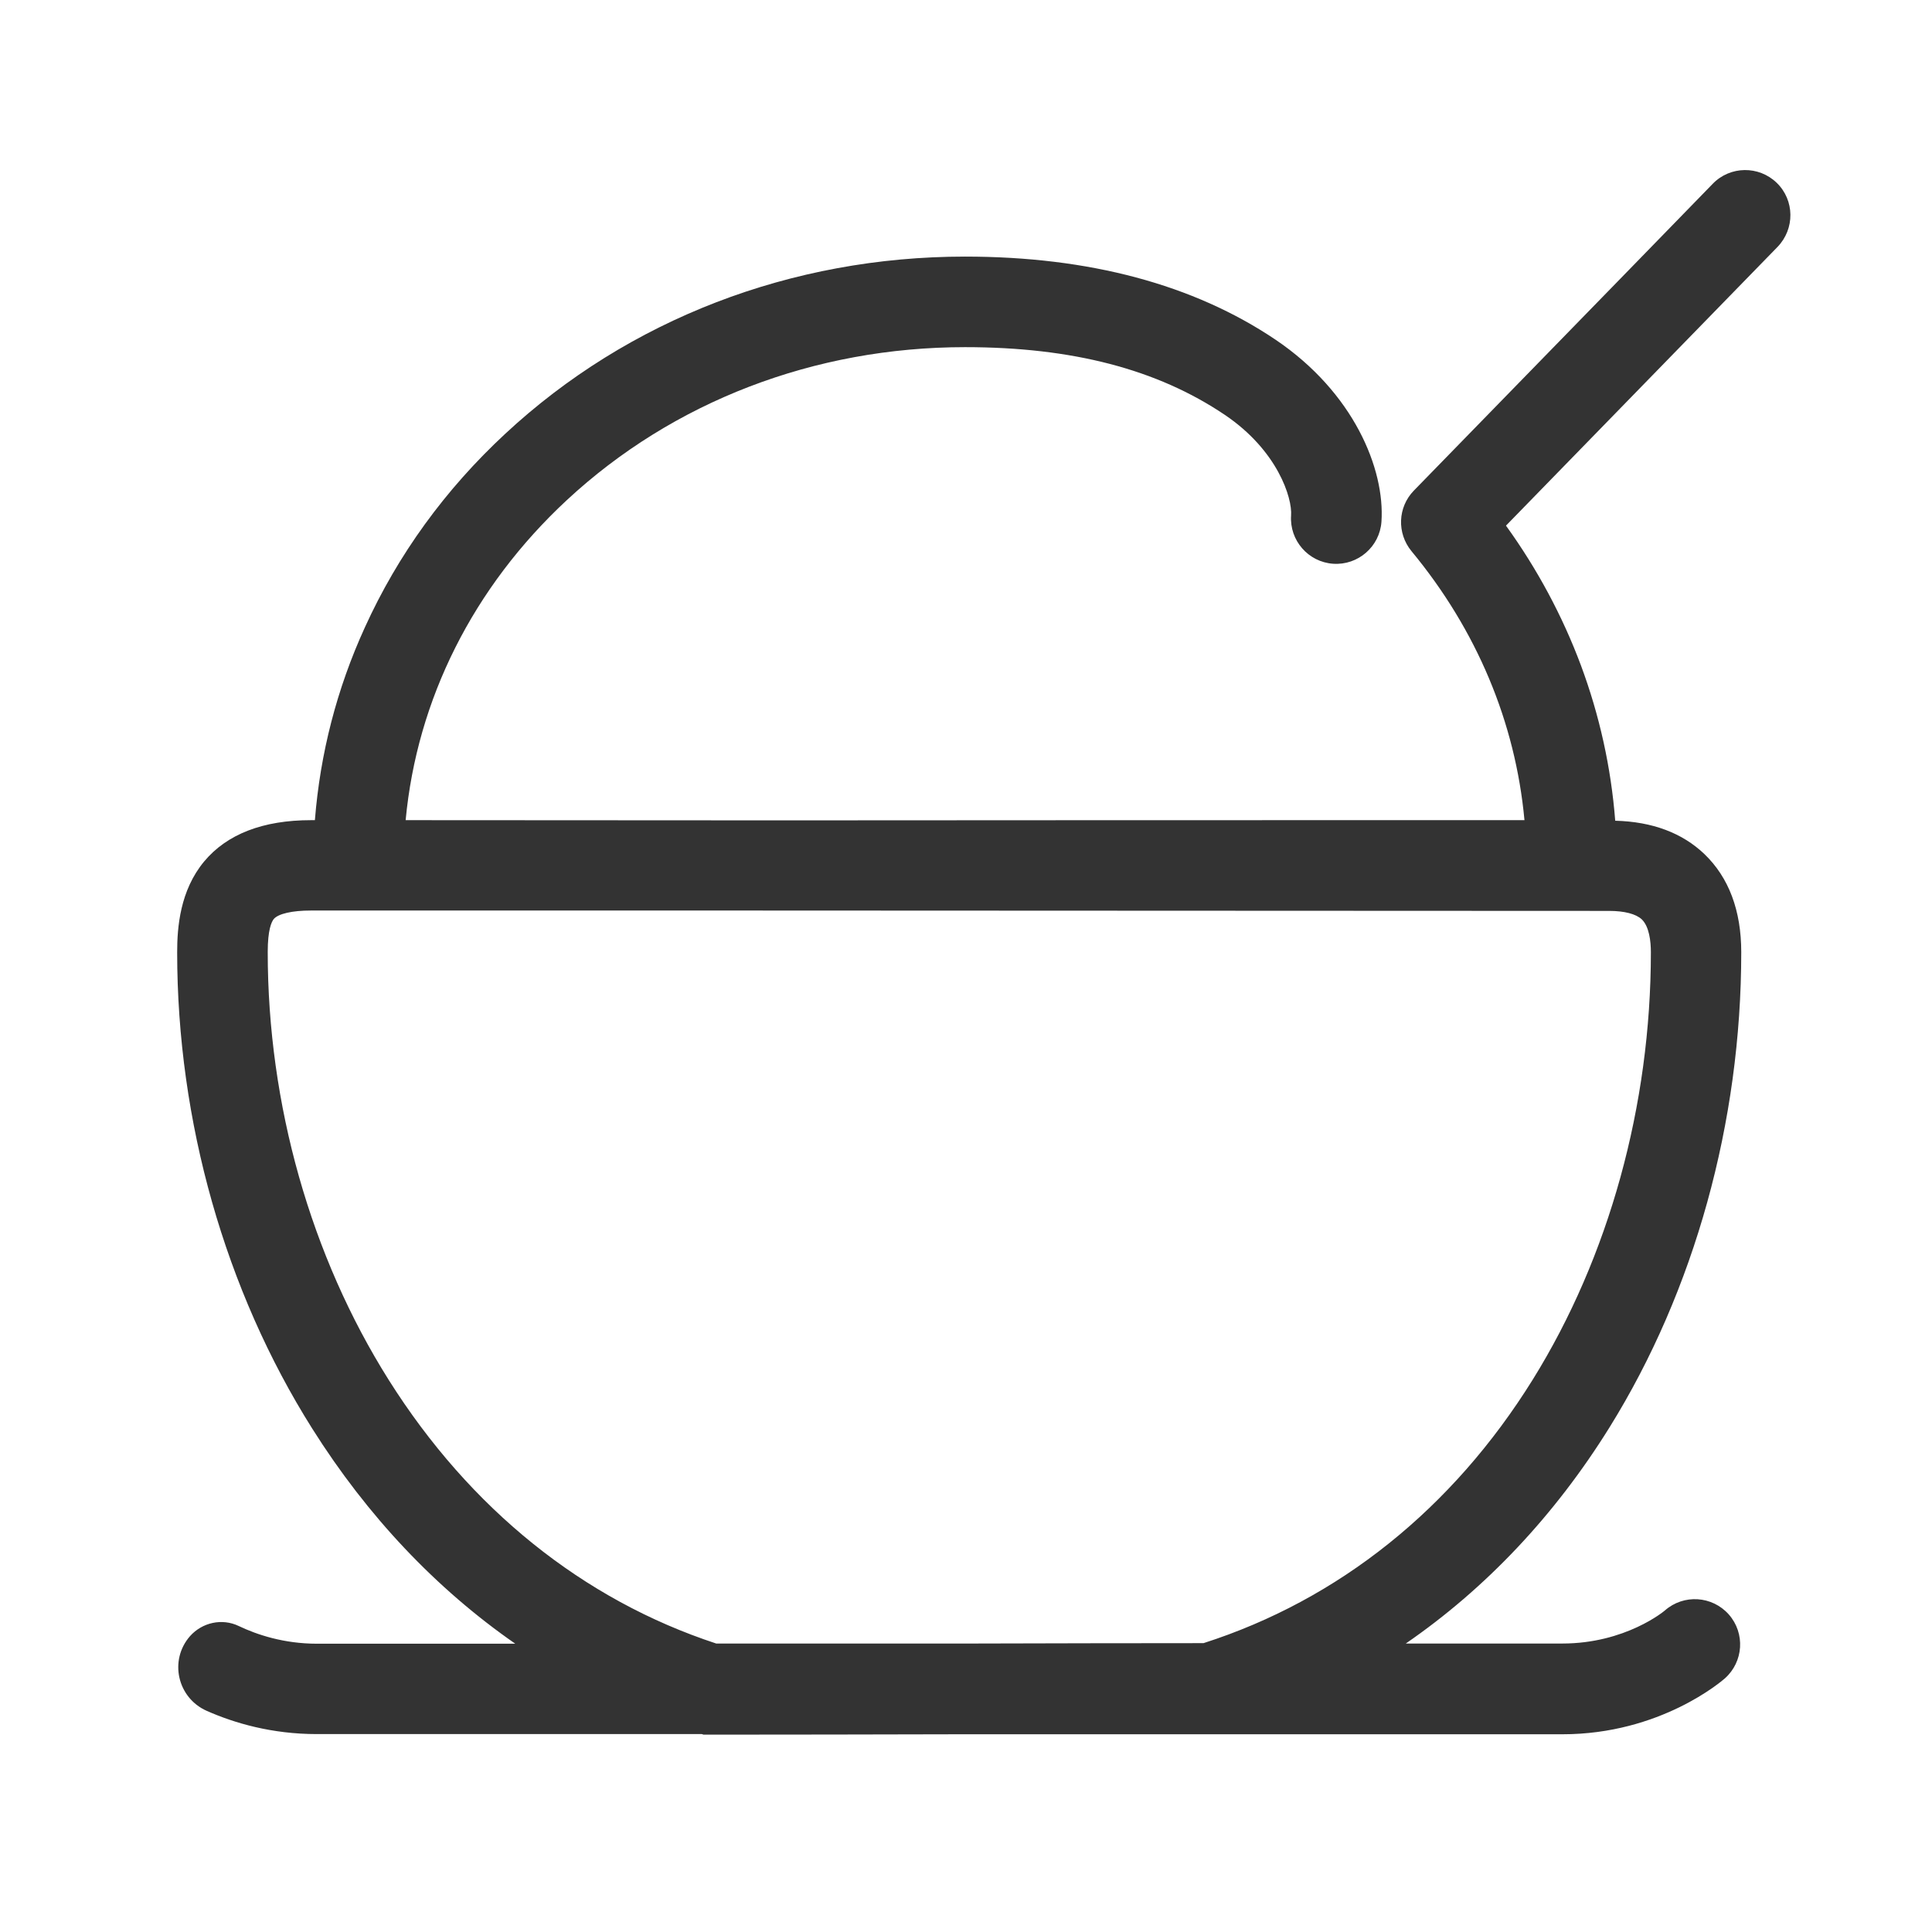
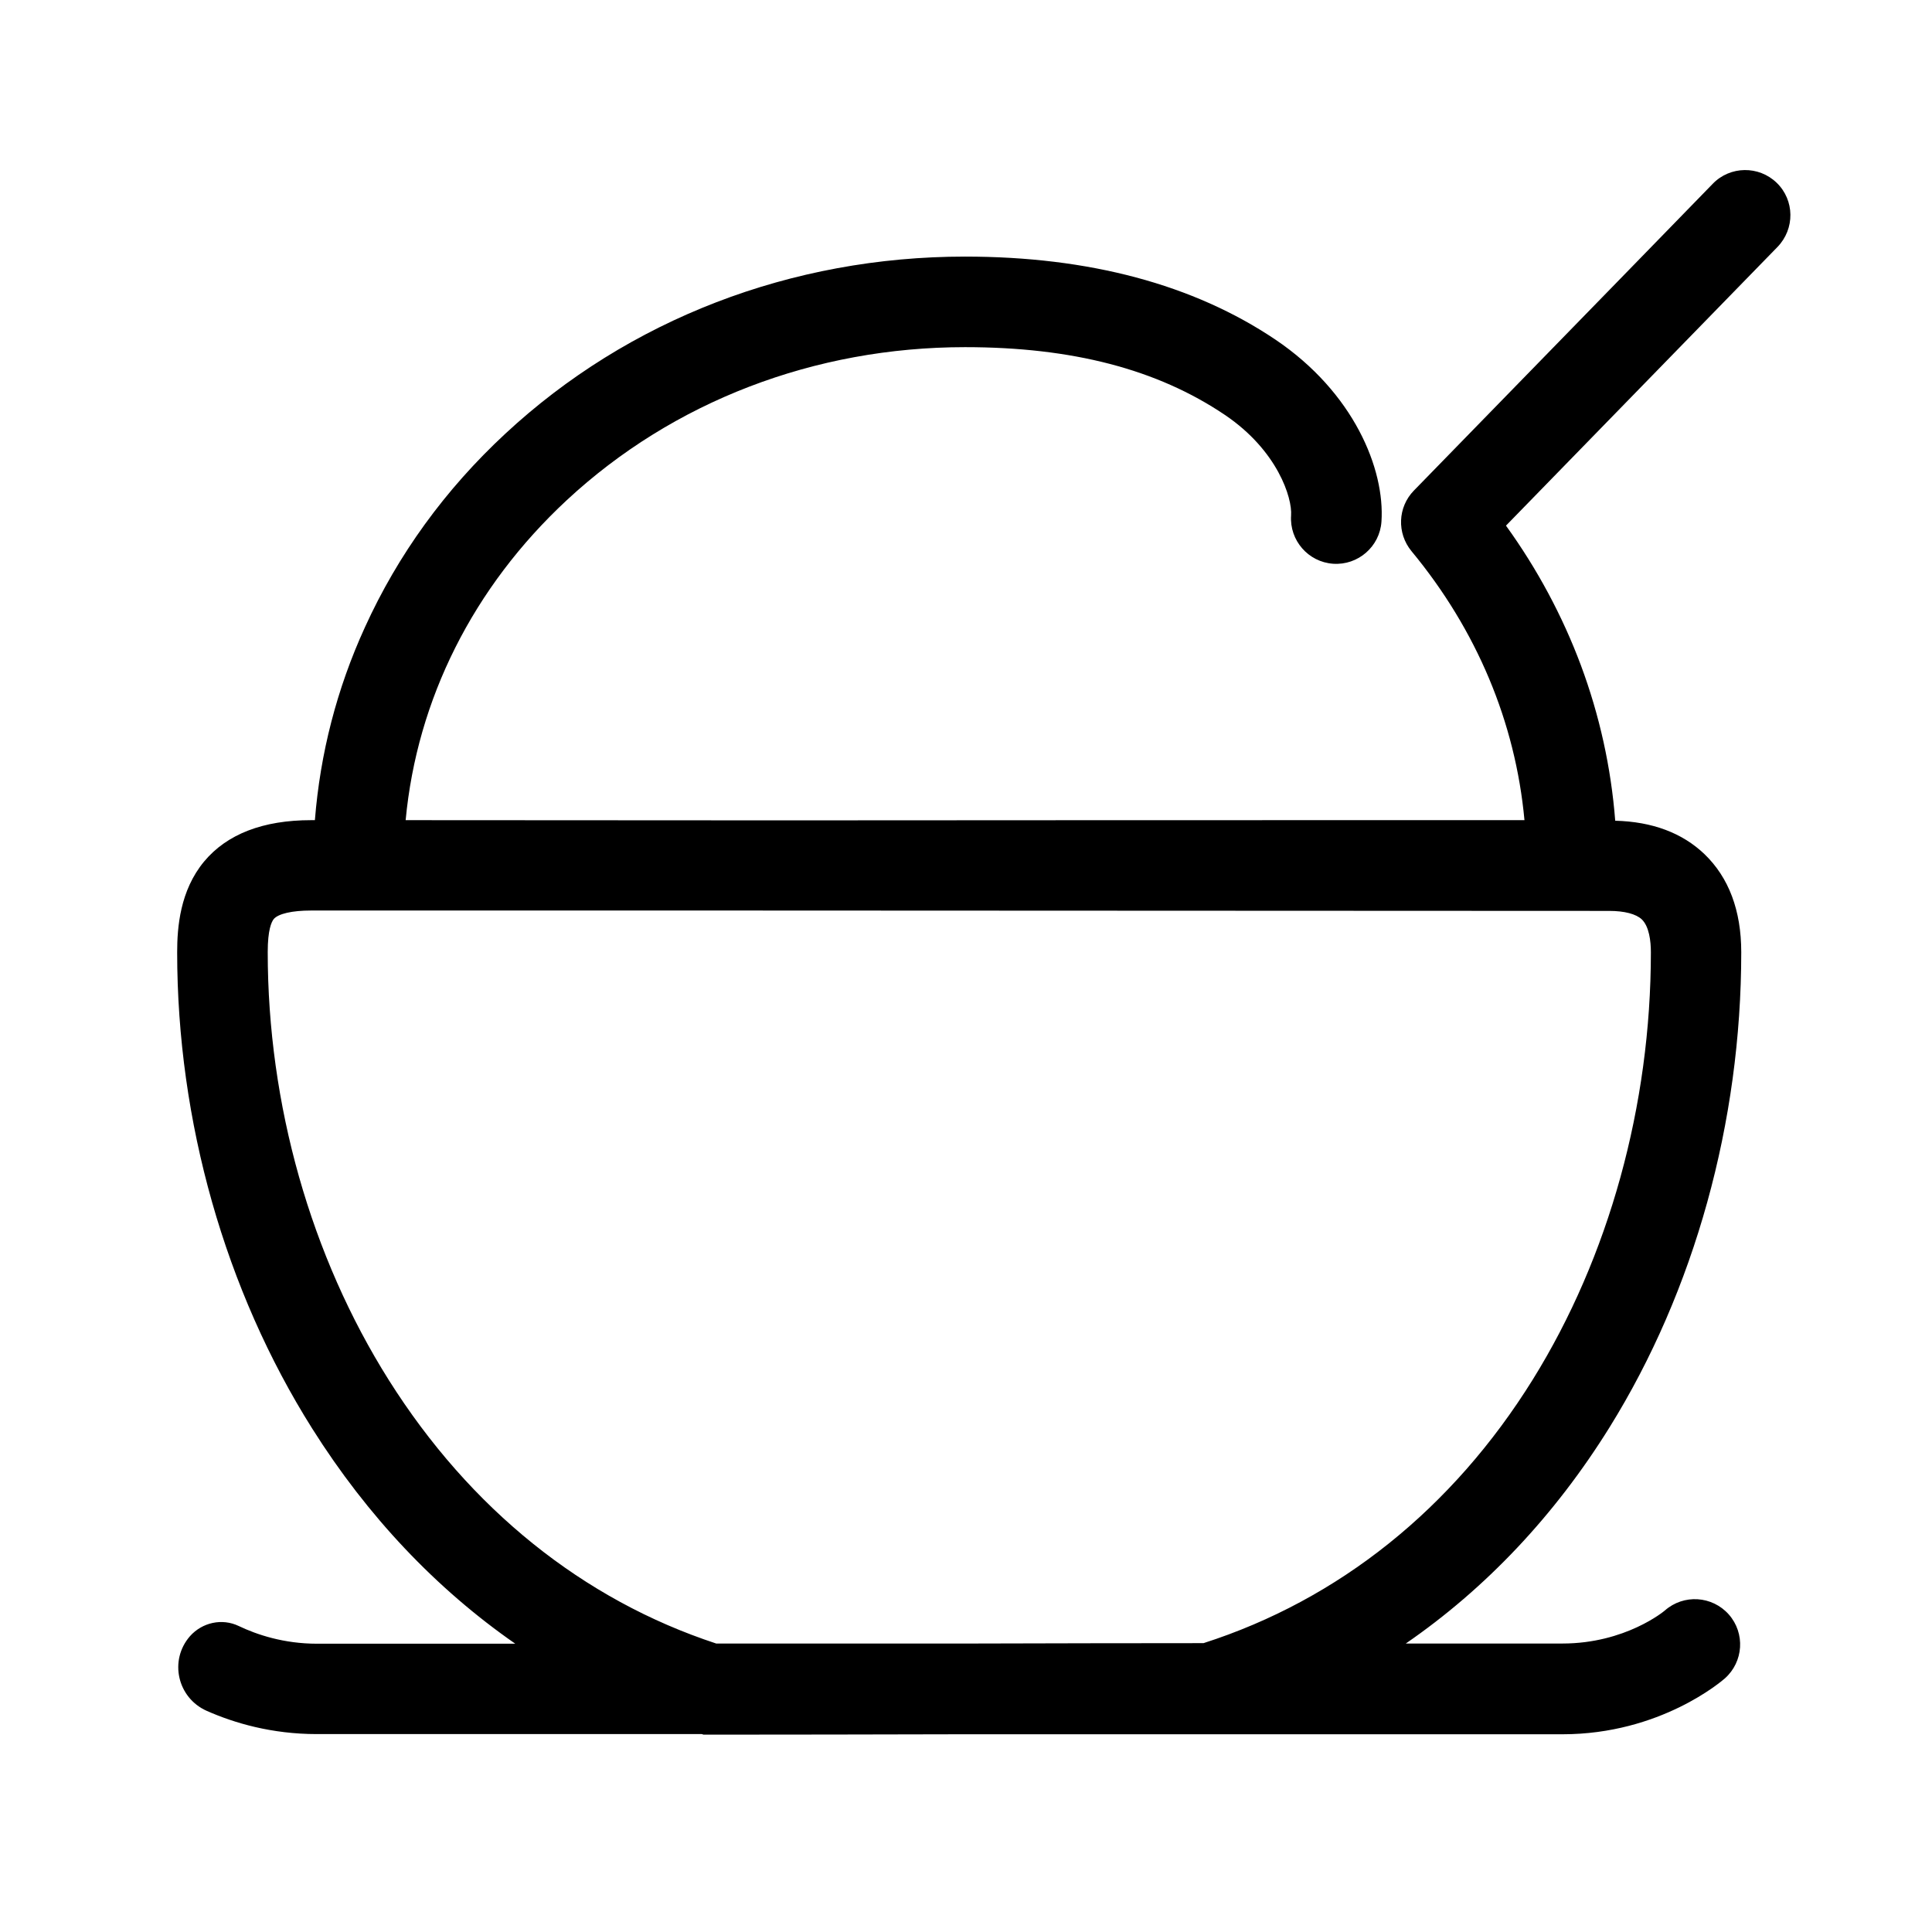
<svg xmlns="http://www.w3.org/2000/svg" t="1582969378944" class="icon" viewBox="0 0 1024 1024" version="1.1" p-id="5803" width="200" height="200">
  <defs>
    <style type="text/css" />
  </defs>
-   <path d="M941.7 96.9c-9.5-9.2-24.7-9-33.9 0.5-0.8 0.8-81.6 83.9-158.4 162.6-8.6 8.8-9.1 22.6-1.3 32.1 34.6 41.8 55.1 90.7 59.9 142.6-145.2 0-271.7 0-371.8 0.1h-41.9l-179.3-0.1c6-64 35.8-123.5 85.4-169.6 56.3-52.3 131.3-81.1 211.1-81.1 56.8 0 101.8 11.7 137.7 35.9 28 18.9 35.8 44.1 35.1 53.3-0.9 13.2 9.1 24.7 22.3 25.6 13.2 0.9 24.7-9.1 25.6-22.3 1.9-27.9-14.7-68.5-56.2-96.5-43.4-29.2-98.8-44-164.5-44-92 0-178.5 33.3-243.7 93.9-31.9 29.6-56.9 64.1-74.4 102.6-14.9 32.6-23.7 66.9-26.5 102.2h-2c-25.5 0-44.6 7.4-56.7 21.9-12.8 15.4-14.3 34.9-14.3 48.1 0 89.6 25.4 179.2 71.6 252.5 29.3 46.5 65.7 84.9 107.6 114H168c-17.6 0-31.9-4.8-41.5-9.4-8.8-4.2-19.3-1.9-25.8 5.4-11.2 12.8-6.7 32.7 8.9 39.6 14.7 6.5 34.5 12.3 58.3 12.3H372l0.9 0.3h3.7c42 0 87.3-0.1 131.1-0.2h320.4c52.1 0 84.7-28.4 86.1-29.6 9.9-8.8 10.9-23.9 2.1-33.9-8.8-9.9-23.9-10.9-33.9-2.1-0.2 0.2-20.8 17.5-54.3 17.5h-83c42.4-29.2 78.9-67.8 108-114.6 45-72.4 69.8-161.8 69.8-251.8 0-22.1-6.6-39.6-19.5-52-11.7-11.2-27.6-17.2-47.3-17.7-2.2-28.2-8.3-55.8-18.2-82.4-9.8-26.2-23.1-51-39.7-74 72.1-74 143.1-146.9 143.9-147.7 9.3-9.6 9.1-24.8-0.4-34zM875 504.7c0 81.1-22.2 161.5-62.6 226.5-42.5 68.4-102.8 116.7-174.5 139.7-39.3 0-80.8 0.1-121.3 0.2h-137c-70.6-23.2-130.5-71.4-173.5-139.6-41.4-65.7-64.2-146.2-64.2-226.9 0-11.8 2-16 3.2-17.5 2.4-2.8 9.7-4.5 19.7-4.5h229.5l458.6 0.2c8.1 0 14.2 1.6 17.3 4.5 3.9 3.8 4.8 11.5 4.8 17.4z" fill="#333333" p-id="5804" />
+   <path d="M941.7 96.9c-9.5-9.2-24.7-9-33.9 0.5-0.8 0.8-81.6 83.9-158.4 162.6-8.6 8.8-9.1 22.6-1.3 32.1 34.6 41.8 55.1 90.7 59.9 142.6-145.2 0-271.7 0-371.8 0.1h-41.9l-179.3-0.1c6-64 35.8-123.5 85.4-169.6 56.3-52.3 131.3-81.1 211.1-81.1 56.8 0 101.8 11.7 137.7 35.9 28 18.9 35.8 44.1 35.1 53.3-0.9 13.2 9.1 24.7 22.3 25.6 13.2 0.9 24.7-9.1 25.6-22.3 1.9-27.9-14.7-68.5-56.2-96.5-43.4-29.2-98.8-44-164.5-44-92 0-178.5 33.3-243.7 93.9-31.9 29.6-56.9 64.1-74.4 102.6-14.9 32.6-23.7 66.9-26.5 102.2h-2c-25.5 0-44.6 7.4-56.7 21.9-12.8 15.4-14.3 34.9-14.3 48.1 0 89.6 25.4 179.2 71.6 252.5 29.3 46.5 65.7 84.9 107.6 114H168c-17.6 0-31.9-4.8-41.5-9.4-8.8-4.2-19.3-1.9-25.8 5.4-11.2 12.8-6.7 32.7 8.9 39.6 14.7 6.5 34.5 12.3 58.3 12.3H372l0.9 0.3h3.7c42 0 87.3-0.1 131.1-0.2h320.4c52.1 0 84.7-28.4 86.1-29.6 9.9-8.8 10.9-23.9 2.1-33.9-8.8-9.9-23.9-10.9-33.9-2.1-0.2 0.2-20.8 17.5-54.3 17.5h-83c42.4-29.2 78.9-67.8 108-114.6 45-72.4 69.8-161.8 69.8-251.8 0-22.1-6.6-39.6-19.5-52-11.7-11.2-27.6-17.2-47.3-17.7-2.2-28.2-8.3-55.8-18.2-82.4-9.8-26.2-23.1-51-39.7-74 72.1-74 143.1-146.9 143.9-147.7 9.3-9.6 9.1-24.8-0.4-34zM875 504.7c0 81.1-22.2 161.5-62.6 226.5-42.5 68.4-102.8 116.7-174.5 139.7-39.3 0-80.8 0.1-121.3 0.2h-137c-70.6-23.2-130.5-71.4-173.5-139.6-41.4-65.7-64.2-146.2-64.2-226.9 0-11.8 2-16 3.2-17.5 2.4-2.8 9.7-4.5 19.7-4.5h229.5l458.6 0.2c8.1 0 14.2 1.6 17.3 4.5 3.9 3.8 4.8 11.5 4.8 17.4z" p-id="5804" />
</svg>
